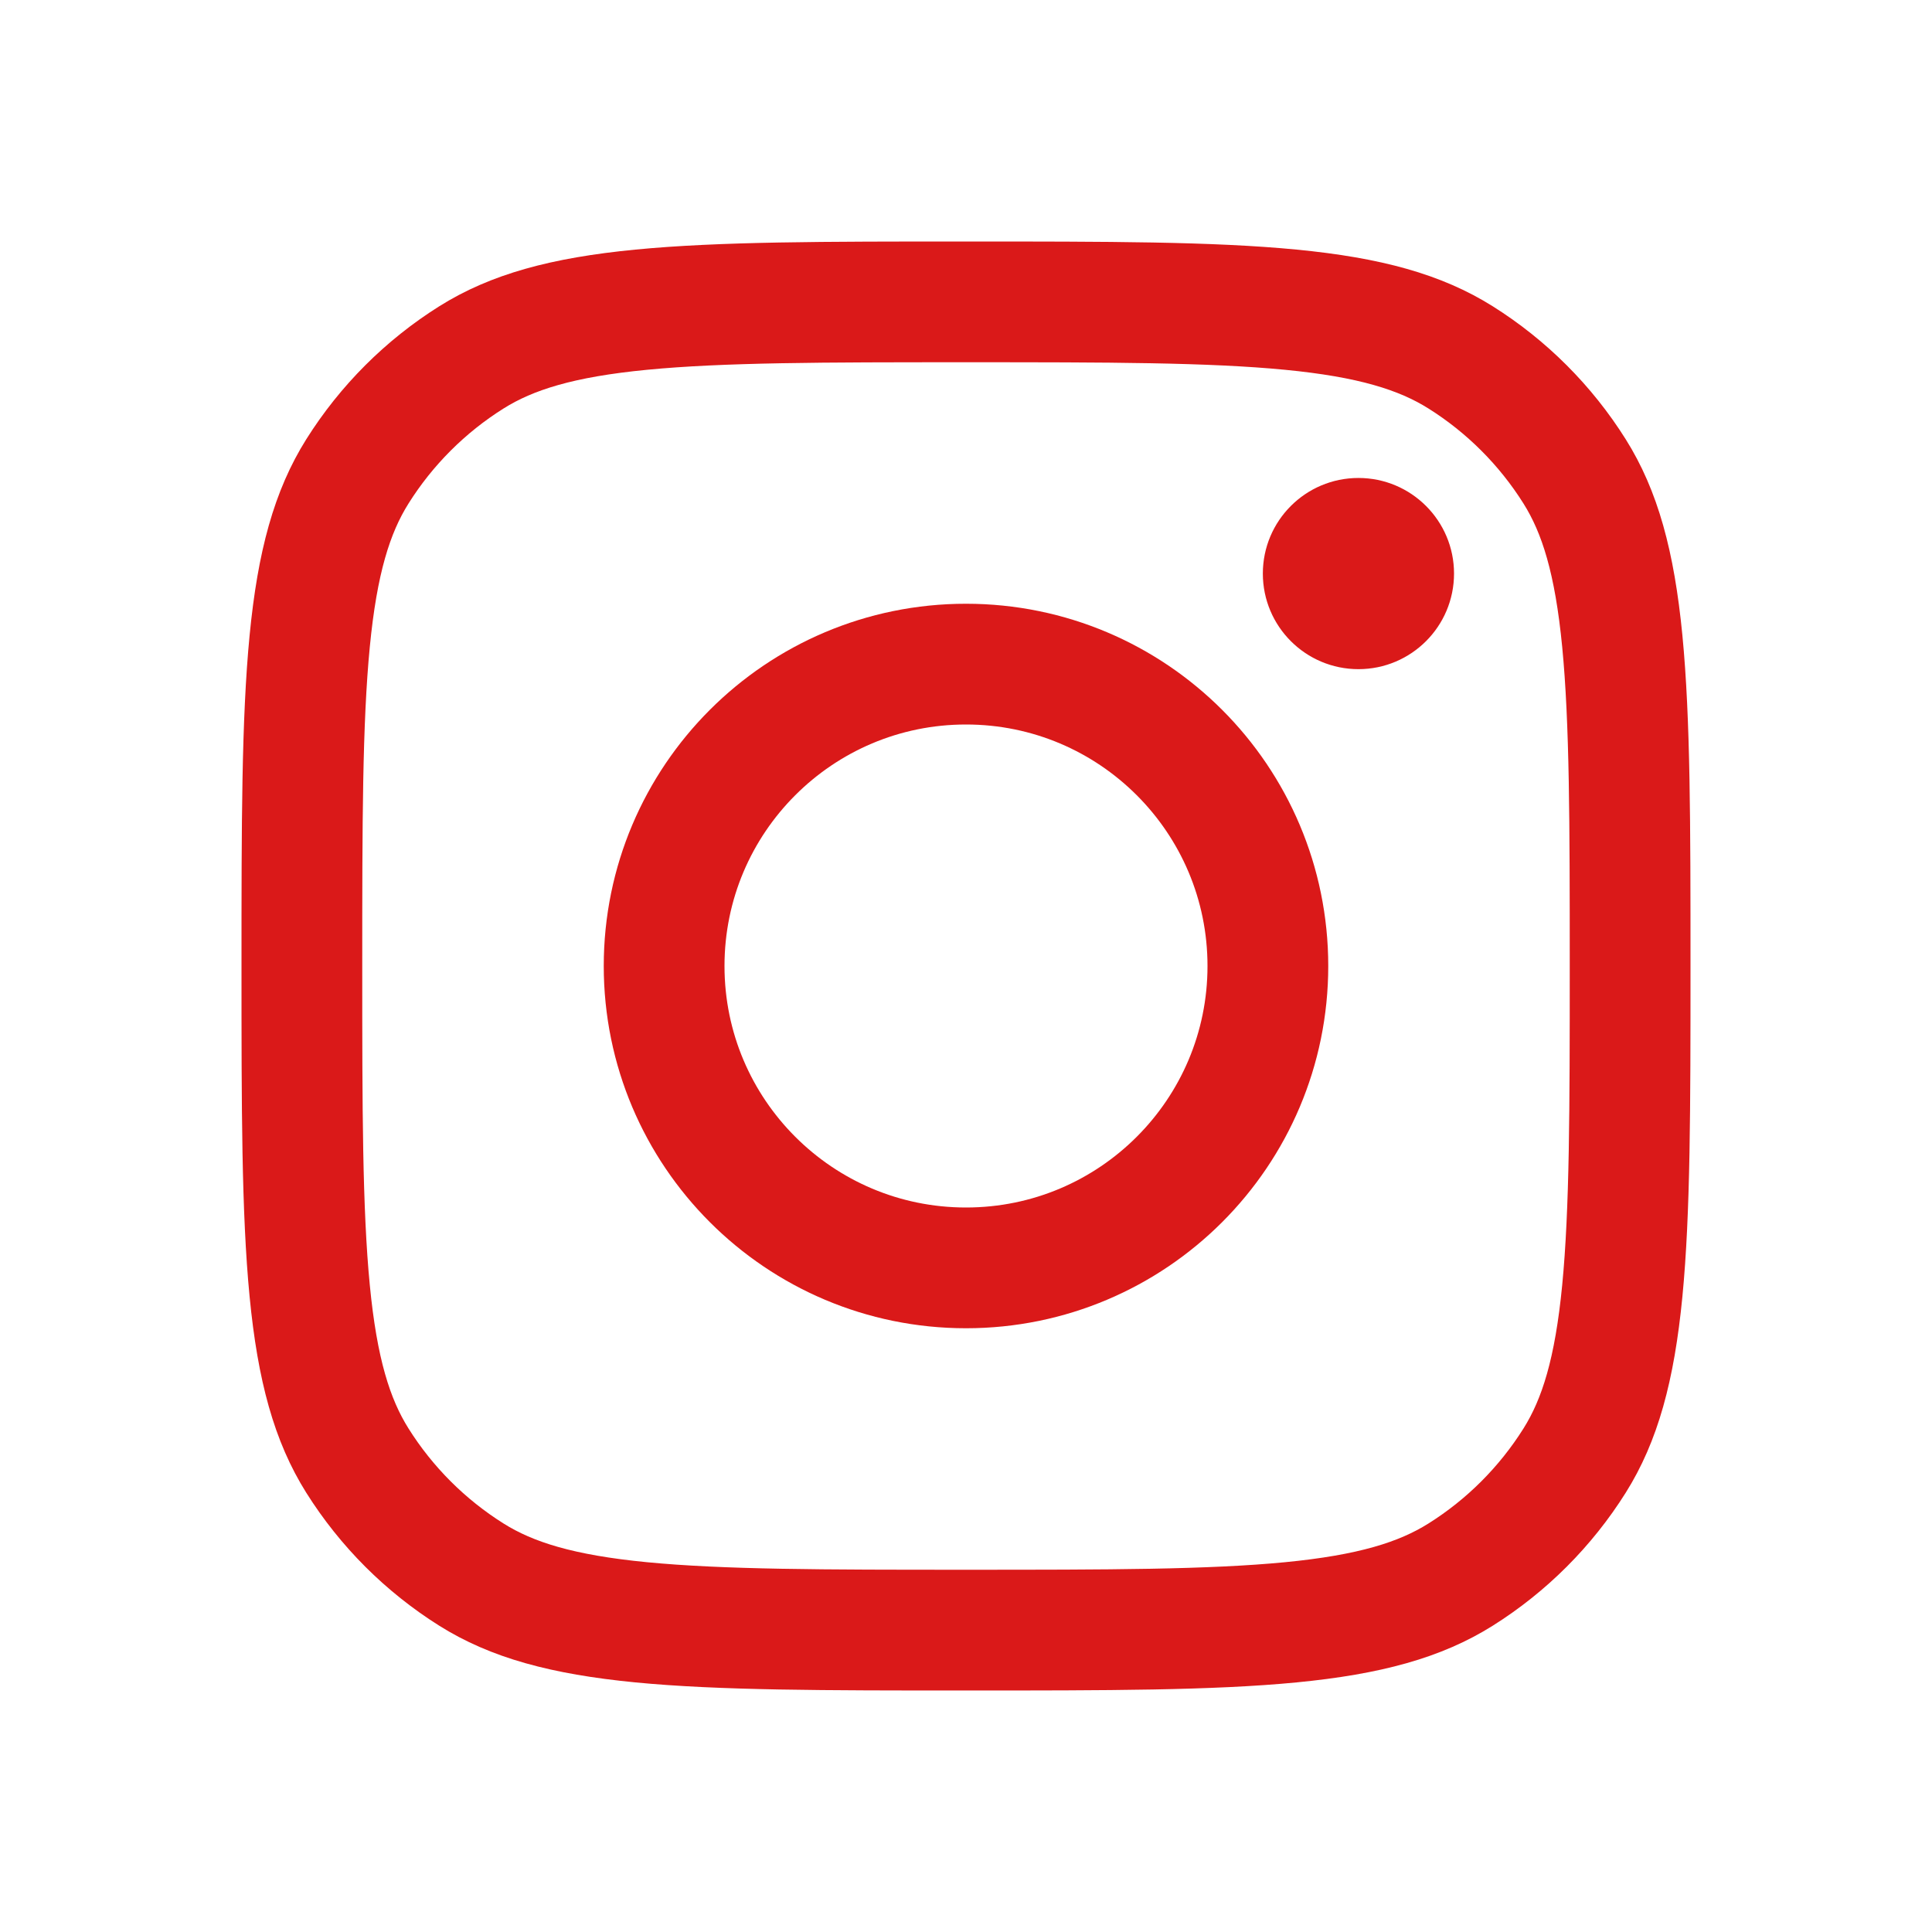
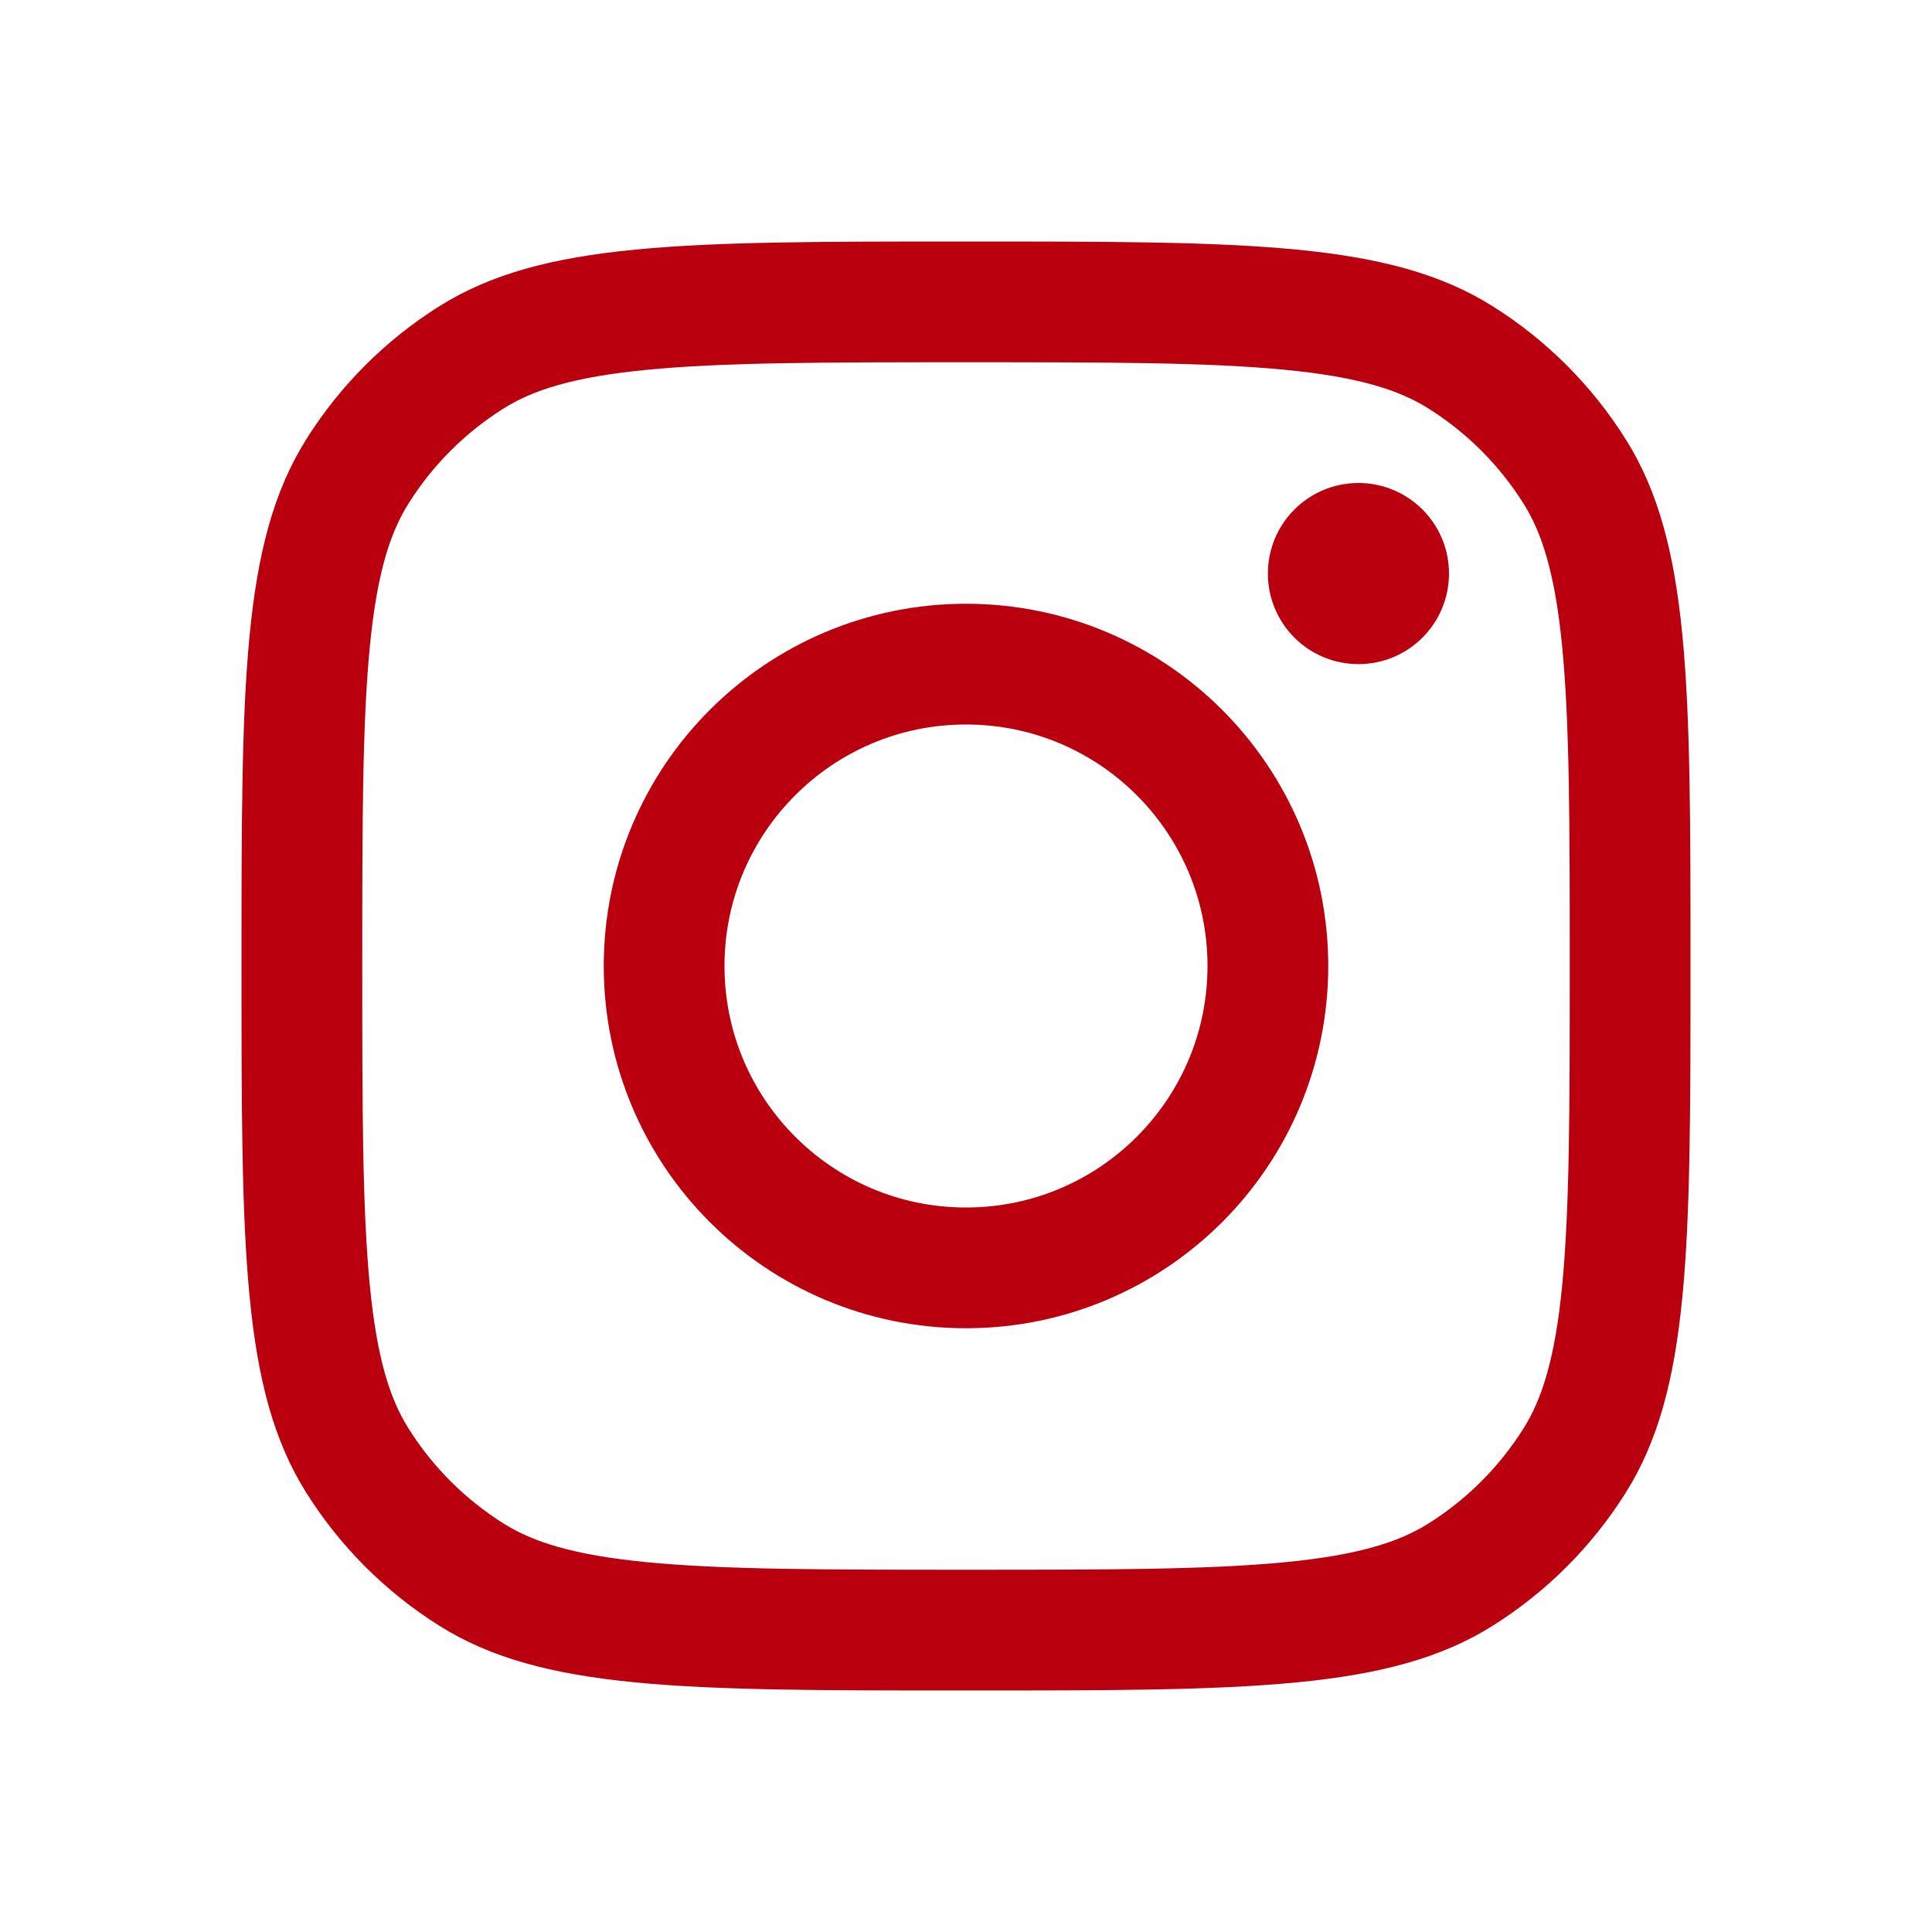
- <svg xmlns="http://www.w3.org/2000/svg" width="800px" height="800px" viewBox="0 0 192 192" fill="none" stroke="#DA1919">
+ <svg xmlns="http://www.w3.org/2000/svg" width="800px" height="800px" viewBox="0 0 192 192" fill="none">
  <g id="SVGRepo_bgCarrier" stroke-width="0" />
  <g id="SVGRepo_tracerCarrier" stroke-linecap="round" stroke-linejoin="round" />
  <g id="SVGRepo_iconCarrier">
-     <path stroke="#DA1919" stroke-width="12" d="M96 162c-14.152 0-24.336-.007-32.276-.777-7.849-.761-12.87-2.223-16.877-4.741a36 36 0 0 1-11.33-11.329c-2.517-4.007-3.98-9.028-4.74-16.877C30.007 120.336 30 110.152 30 96c0-14.152.007-24.336.777-32.276.76-7.849 2.223-12.87 4.74-16.877a36 36 0 0 1 11.33-11.33c4.007-2.517 9.028-3.98 16.877-4.74C71.663 30.007 81.847 30 96 30c14.152 0 24.336.007 32.276.777 7.849.76 12.87 2.223 16.877 4.74a36 36 0 0 1 11.329 11.33c2.518 4.007 3.98 9.028 4.741 16.877.77 7.94.777 18.124.777 32.276 0 14.152-.007 24.336-.777 32.276-.761 7.849-2.223 12.87-4.741 16.877a36 36 0 0 1-11.329 11.329c-4.007 2.518-9.028 3.98-16.877 4.741-7.94.77-18.124.777-32.276.777Z" />
-     <circle cx="96" cy="96" r="30" stroke="#DA1919" stroke-width="12" />
-     <circle cx="135" cy="57" r="9" fill="#DA1919" />
+     <path stroke="#BA000F" stroke-width="12" d="M96 162c-14.152 0-24.336-.007-32.276-.777-7.849-.761-12.87-2.223-16.877-4.741a36 36 0 0 1-11.33-11.329c-2.517-4.007-3.98-9.028-4.74-16.877C30.007 120.336 30 110.152 30 96c0-14.152.007-24.336.777-32.276.76-7.849 2.223-12.87 4.74-16.877a36 36 0 0 1 11.33-11.33c4.007-2.517 9.028-3.98 16.877-4.74C71.663 30.007 81.847 30 96 30c14.152 0 24.336.007 32.276.777 7.849.76 12.87 2.223 16.877 4.74a36 36 0 0 1 11.329 11.33c2.518 4.007 3.98 9.028 4.741 16.877.77 7.94.777 18.124.777 32.276 0 14.152-.007 24.336-.777 32.276-.761 7.849-2.223 12.87-4.741 16.877a36 36 0 0 1-11.329 11.329c-4.007 2.518-9.028 3.98-16.877 4.741-7.94.77-18.124.777-32.276.777Z" />
+     <circle cx="96" cy="96" r="30" stroke="#BA000F" stroke-width="12" />
+     <circle cx="135" cy="57" r="9" fill="#BA000F" />
  </g>
</svg>
